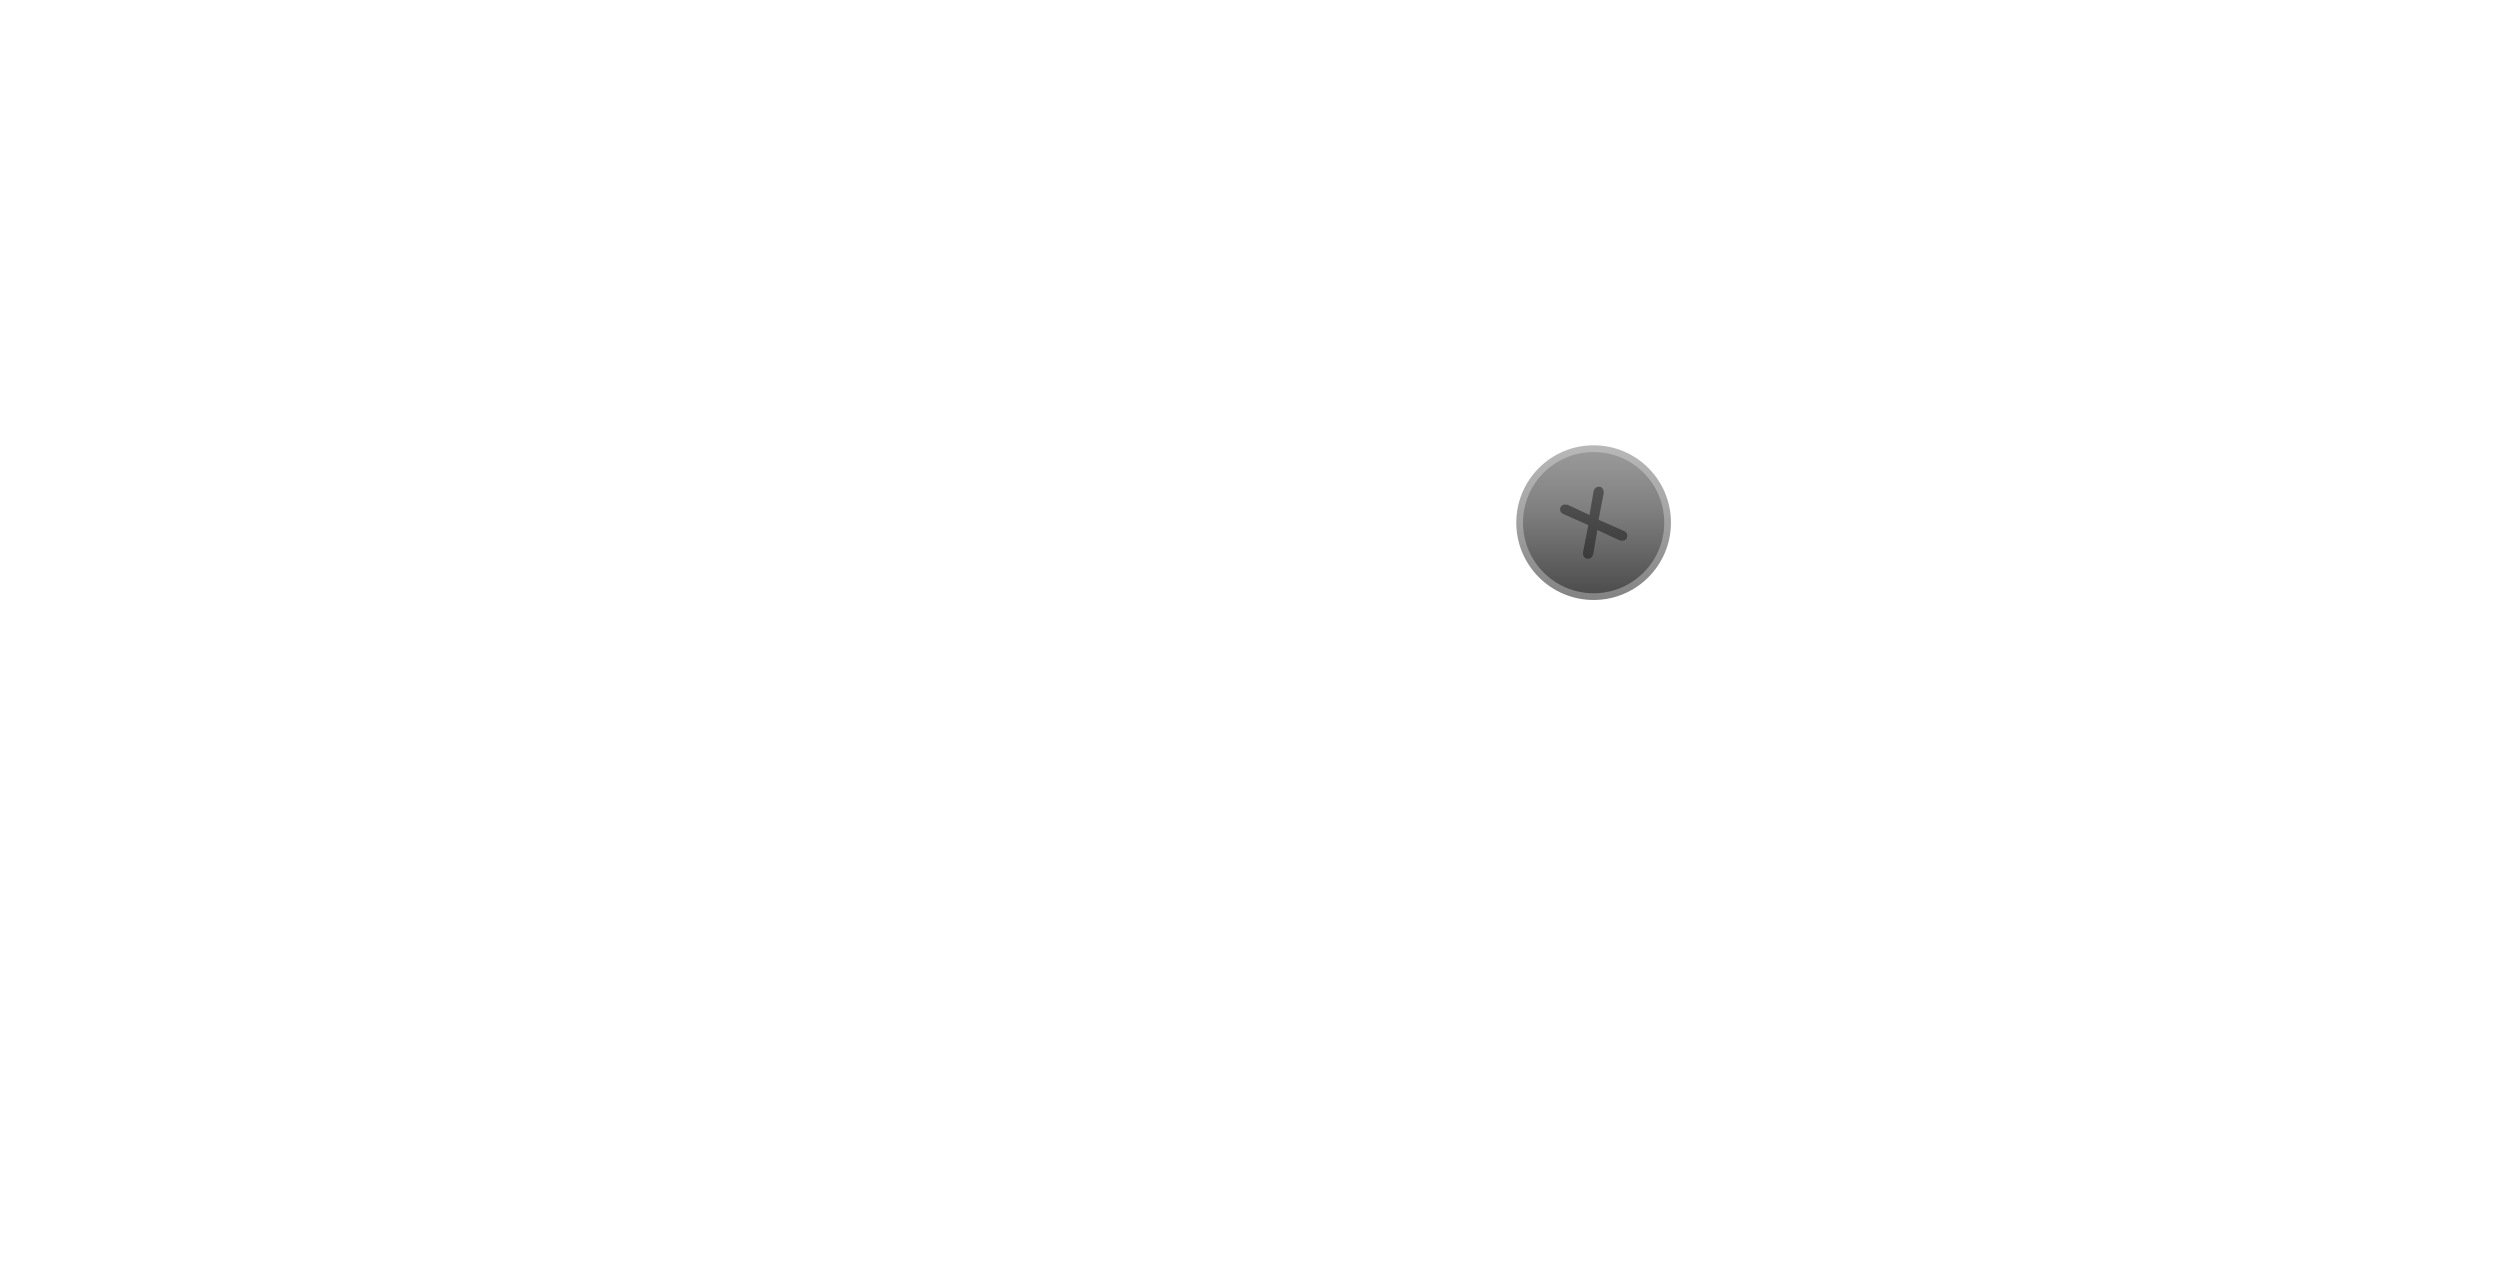
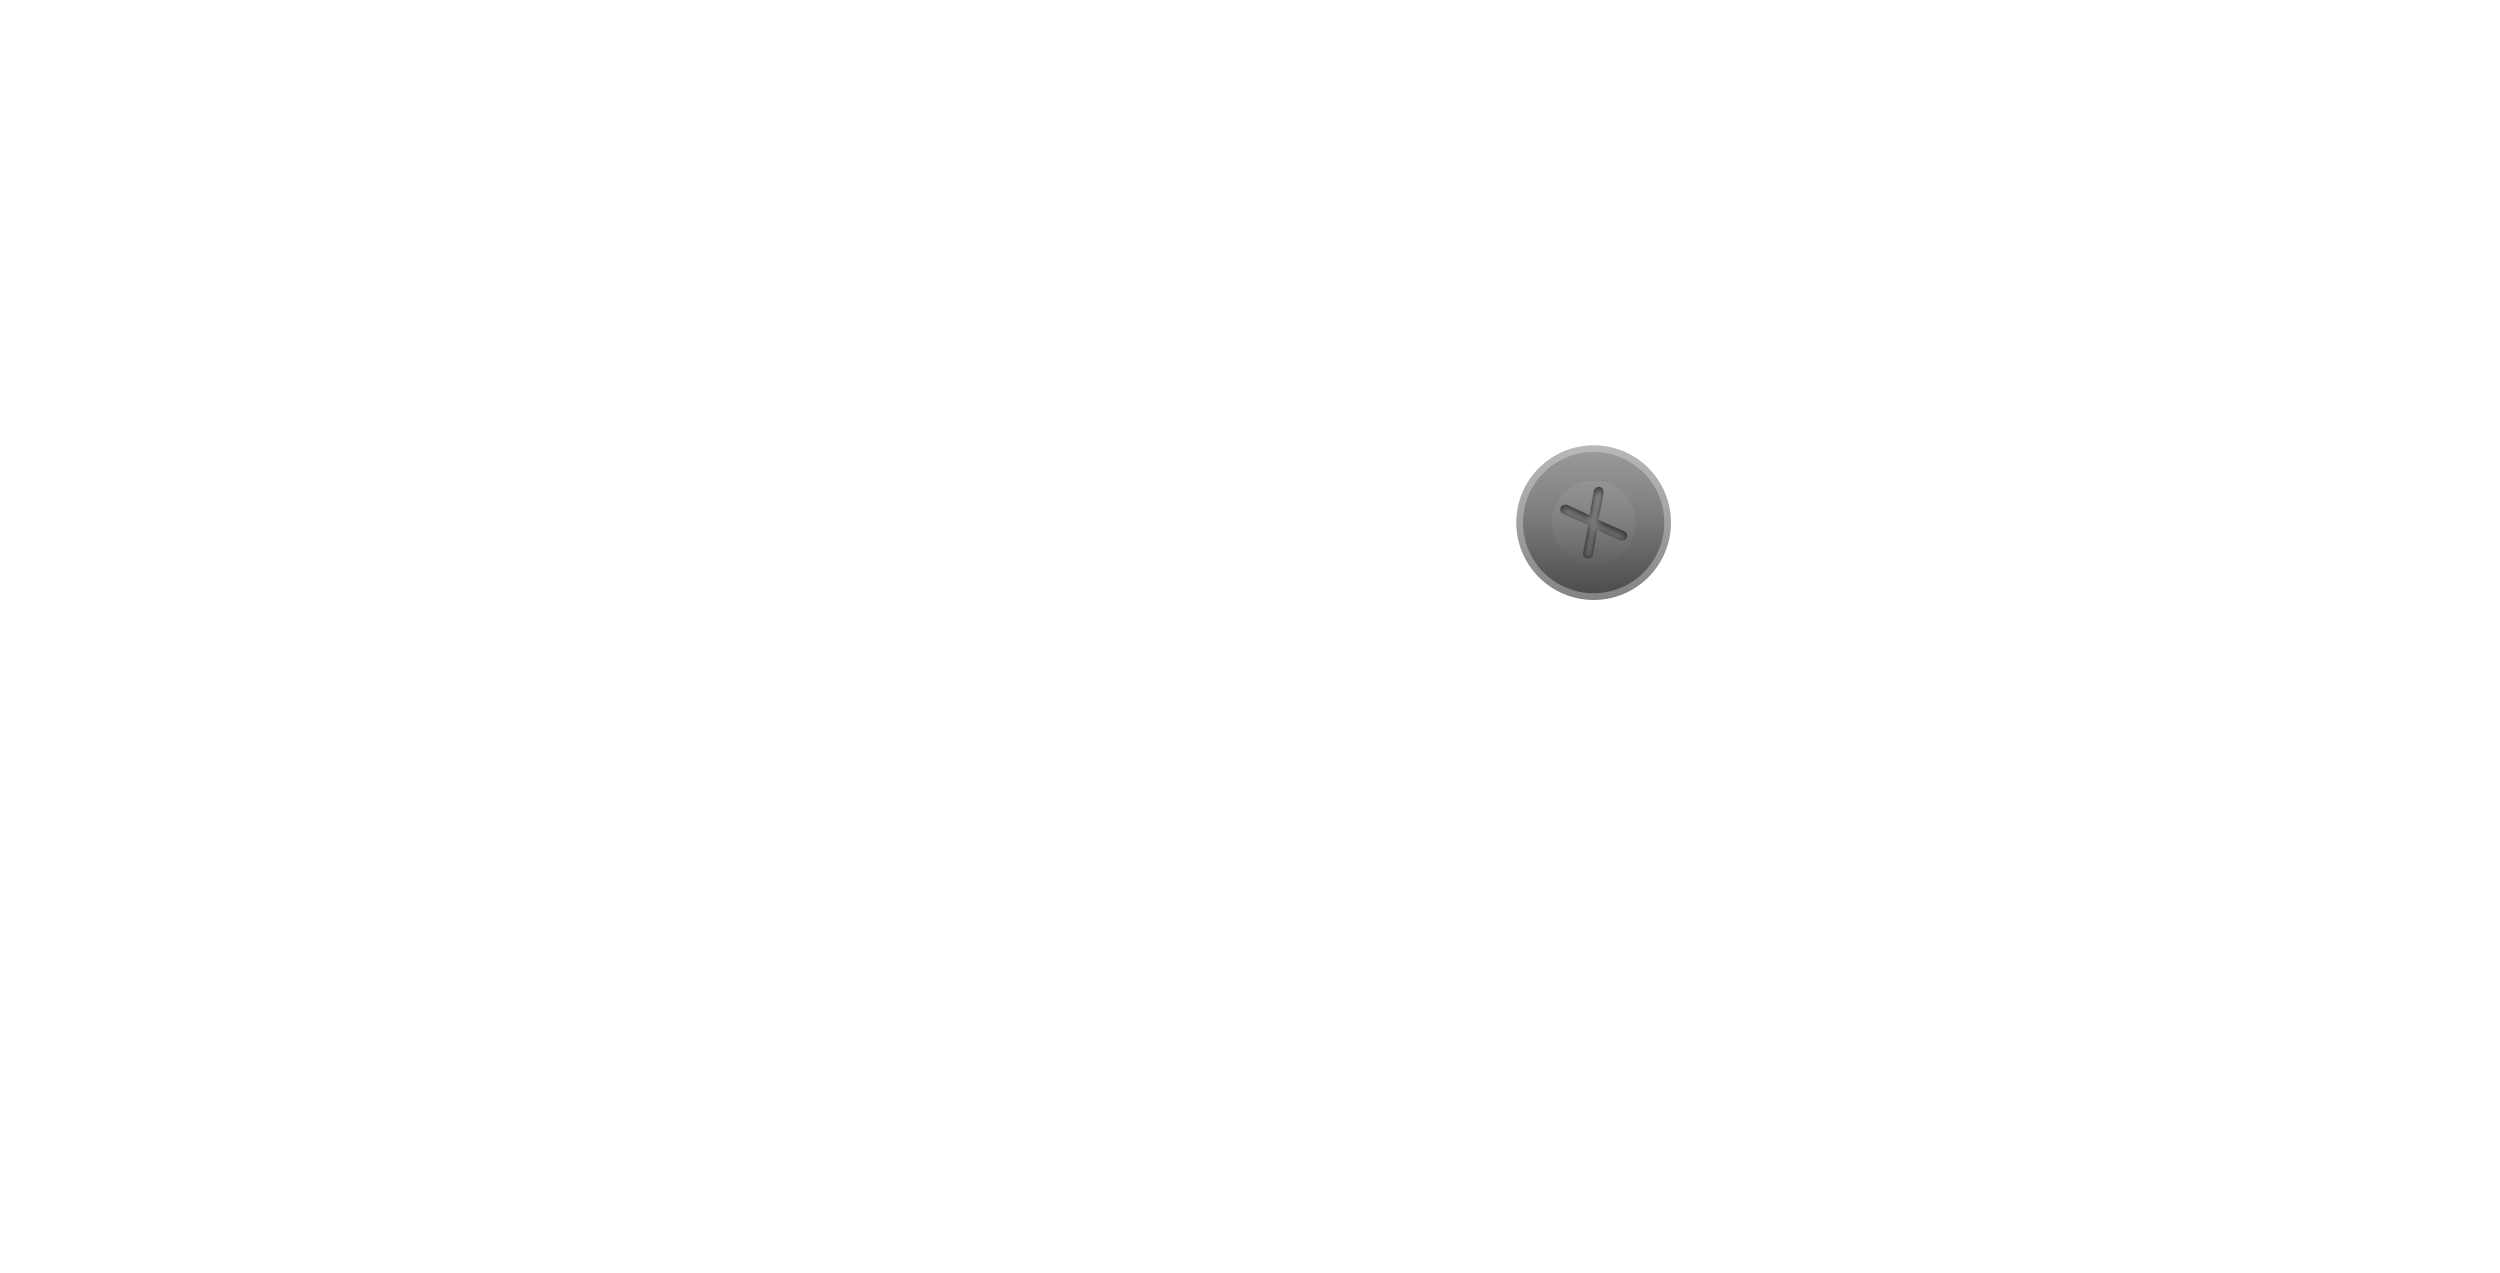
<svg xmlns="http://www.w3.org/2000/svg" xmlns:xlink="http://www.w3.org/1999/xlink" xml:space="preserve" viewBox="0 0 562 286" width="562px" height="286px" version="1.1" style="shape-rendering:geometricPrecision; fill-rule:evenodd; clip-rule:evenodd">
  <defs>
    <style type="text/css">
-     .fil2 {fill:black;fill-opacity:0.4}
+     .fil2 {fill:black;fill-opacity:0.05}
    .fil1 {fill:url(#id0)}
-     .fil0 {fill:url(#id1);fill-opacity:0.7}
+     .fil3 {fill:url(#id1)}
+     .fil0 {fill:url(#id2);fill-opacity:0.7}
+     .shd0 {filter: drop-shadow(0px 1px .6px rgba(0, 0, 0, 0.3)) drop-shadow(0px 0px .6px rgba(0, 0, 0, 0.5))}
  </style>
-     <linearGradient id="id0" gradientUnits="userSpaceOnUse" x1="358.247" y1="133.363" x2="358.247" y2="101.615">
+     <linearGradient id="id0" gradientUnits="objectBoundingBox" x1="50%" y1="120%" x2="50%" y2="0%">
      <stop offset="0" style="stop-opacity:1; stop-color:#4D4D4D" />
      <stop offset="0.6" style="stop-opacity:1; stop-color:gray" />
      <stop offset="1" style="stop-opacity:1; stop-color:#999999" />
    </linearGradient>
-     <linearGradient id="id1" gradientUnits="userSpaceOnUse" xlink:href="#id0" x1="358.247" y1="134.875" x2="358.247" y2="100.103">
+     <linearGradient id="id1" gradientUnits="userSpaceOnUse" xlink:href="#id0" x1="358.248" y1="133.363" x2="358.248" y2="101.615">
+   </linearGradient>
+     <linearGradient id="id2" gradientUnits="userSpaceOnUse" xlink:href="#id0" x1="358.247" y1="134.875" x2="358.247" y2="100.103">
  </linearGradient>
  </defs>
  <g>
-     <path class="fil0" d="M358.248 100.103c9.601,0 17.385,7.784 17.385,17.386 0,9.602 -7.784,17.386 -17.385,17.386 -9.602,0 -17.386,-7.784 -17.386,-17.386 0,-9.602 7.784,-17.386 17.386,-17.386z" />
-     <path class="fil1" d="M358.248 101.615c8.766,0 15.873,7.108 15.873,15.874 0,8.767 -7.107,15.874 -15.873,15.874 -8.767,0 -15.875,-7.107 -15.875,-15.874 0,-8.766 7.108,-15.874 15.875,-15.874z" />
-     <path class="fil2" d="M359.084 119.147l4.907 2.284c1.108,0.364 1.877,-0.167 1.825,-1.083 -0.025,-0.456 -0.276,-0.773 -0.745,-0.976l-5.718 -2.525 1.159 -5.992c0.091,-1.008 -0.599,-1.676 -1.482,-1.364 -0.437,0.144 -0.702,0.495 -0.808,1.067l-0.903 5.214 -4.78 -2.243c-1.108,-0.363 -1.877,0.167 -1.825,1.082 0.042,0.448 0.293,0.765 0.762,0.968l5.581 2.469 -1.206 6.144c-0.075,1 0.632,1.658 1.498,1.355 0.454,-0.152 0.719,-0.504 0.825,-1.075l0.91 -5.325z" />
+     <g id="button-x">
+       <path class="fil0" d="M358.248 100.103c9.601,0 17.385,7.784 17.385,17.386 0,9.602 -7.784,17.386 -17.385,17.386 -9.602,0 -17.386,-7.784 -17.386,-17.386 0,-9.602 7.784,-17.386 17.386,-17.386z" />
+       <path class="fil1" d="M358.247 106.151c6.262,0 11.339,5.076 11.339,11.338 0,6.262 -5.077,11.339 -11.339,11.339 -6.262,0 -11.338,-5.077 -11.338,-11.339 0,-6.262 5.076,-11.338 11.338,-11.338z" />
+       <path id="shadow-x" class="fil1 shd0" d="M358.247 106.151c6.262,0 11.339,5.076 11.339,11.338 0,6.262 -5.077,11.339 -11.339,11.339 -6.262,0 -11.338,-5.077 -11.338,-11.339 0,-6.262 5.076,-11.338 11.338,-11.338zm0.837 12.996l4.907 2.284c1.108,0.364 1.877,-0.167 1.825,-1.083 -0.025,-0.456 -0.276,-0.773 -0.745,-0.976l-5.718 -2.525 1.159 -5.992c0.091,-1.008 -0.599,-1.676 -1.482,-1.364 -0.437,0.144 -0.702,0.495 -0.808,1.067l-0.903 5.214 -4.78 -2.243c-1.108,-0.363 -1.877,0.167 -1.825,1.082 0.042,0.448 0.293,0.765 0.762,0.968l5.581 2.469 -1.206 6.144c-0.075,1 0.632,1.658 1.498,1.355 0.454,-0.152 0.719,-0.504 0.825,-1.075l0.91 -5.325z" />
+       <path class="fil2" d="M359.084 119.147l4.907 2.284c1.108,0.364 1.877,-0.167 1.825,-1.083 -0.025,-0.456 -0.276,-0.773 -0.745,-0.976l-5.718 -2.525 1.159 -5.992c0.091,-1.008 -0.599,-1.676 -1.482,-1.364 -0.437,0.144 -0.702,0.495 -0.808,1.067l-0.903 5.214 -4.78 -2.243c-1.108,-0.363 -1.877,0.167 -1.825,1.082 0.042,0.448 0.293,0.765 0.762,0.968l5.581 2.469 -1.206 6.144c-0.075,1 0.632,1.658 1.498,1.355 0.454,-0.152 0.719,-0.504 0.825,-1.075l0.91 -5.325z" />
+       <path class="fil3" d="M358.248 101.615c8.766,0 15.873,7.108 15.873,15.874 0,8.767 -7.107,15.874 -15.873,15.874 -8.767,0 -15.875,-7.107 -15.875,-15.874 0,-8.766 7.108,-15.874 15.875,-15.874zm0 6.425c5.218,0 9.448,4.231 9.448,9.449 0,5.219 -4.23,9.449 -9.448,9.449 -5.219,0 -9.449,-4.23 -9.449,-9.449 0,-5.218 4.23,-9.449 9.449,-9.449z" />
+     </g>
  </g>
</svg>
